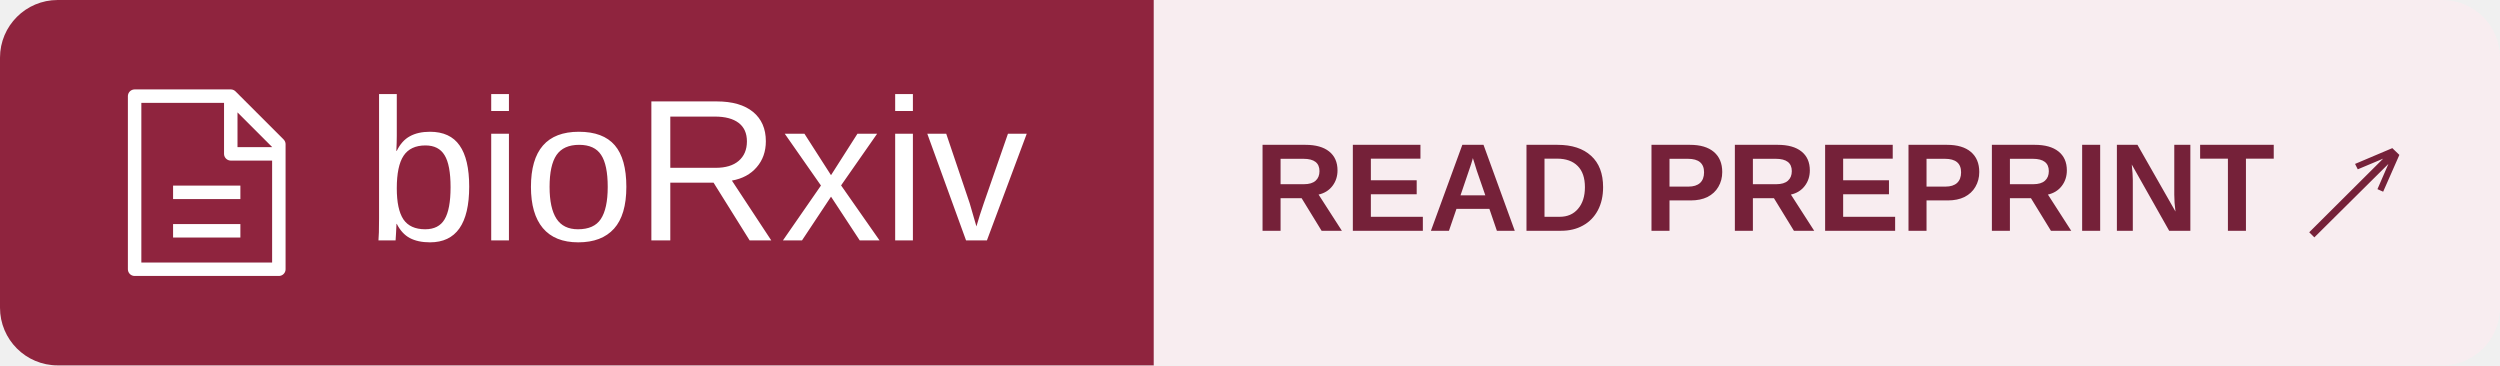
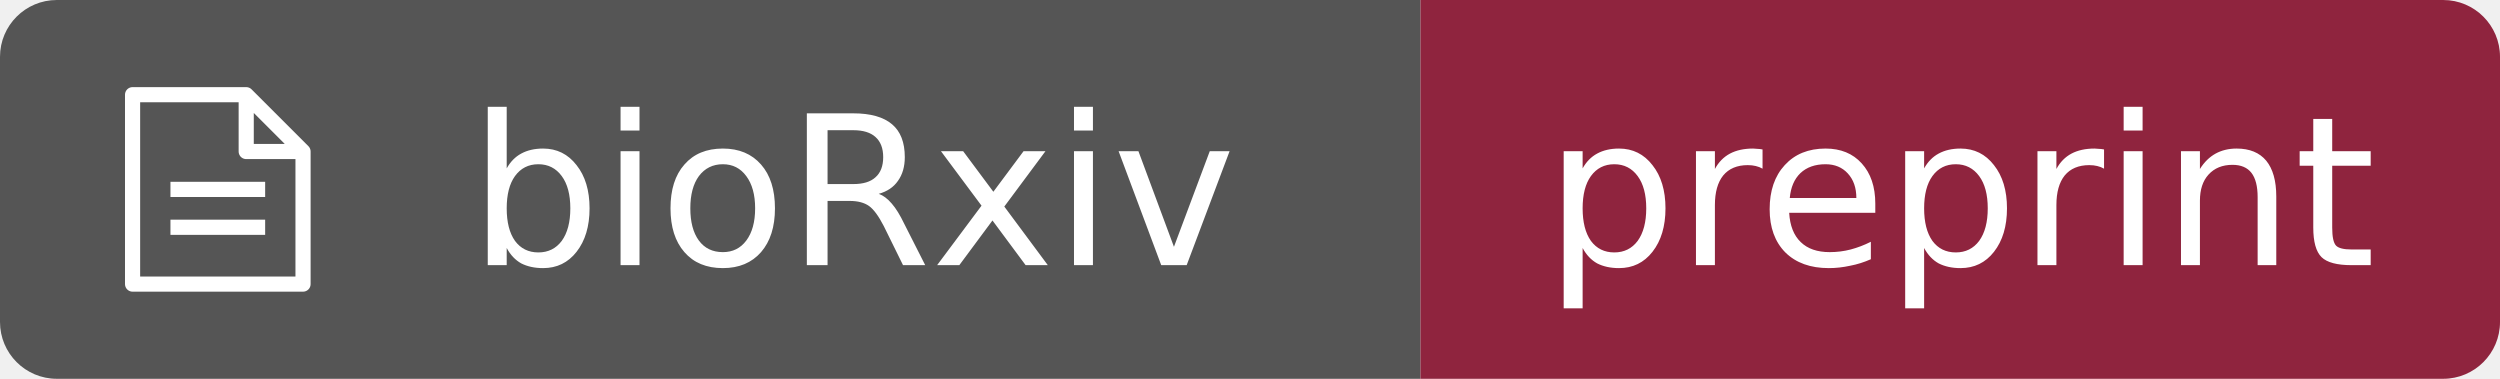
- <svg xmlns="http://www.w3.org/2000/svg" width="260" height="38" viewBox="0 0 260 38" role="img" aria-labelledby="title">
+ <svg xmlns="http://www.w3.org/2000/svg" width="132" height="20" viewBox="0 0 132 20" role="img" aria-labelledby="title">
  <clipPath id="round">
-     <rect width="260" height="38" rx="6" />
+     <rect width="132" height="20" rx="3" />
  </clipPath>
  <g clip-path="url(#round)">
-     <path fill="#8F243E" d="M0 0h120v38H0z" />
-     <path fill="#F8EDF0" d="M120 0h140v38H120z" />
+     <path fill="#555" d="M0 0h75v20H0z" />
+     <path fill="#8F243E" d="M75 0h57v20H75z" />
  </g>
-   <path d="M14 10h10l5 5v13H14z M24 10v6h5 M18 20h7 M18 24h7" fill="none" stroke="#fff" stroke-width="1.4" stroke-linejoin="round" />
-   <text x="38" y="25" fill="#fff" font-family="Arial,Helvetica,sans-serif" font-size="21">bioRxiv</text>
-   <text x="190" y="24" text-anchor="middle" fill="#752139" font-family="Arial,Helvetica,sans-serif" font-size="13" font-weight="700">READ PREPRINT ↗</text>
+   <path d="M7 5h6l3 3v7H7z M13 5v3h3 M9 10h5 M9 12h5" fill="none" stroke="#fff" stroke-width=".8" stroke-linejoin="round" />
+   <g fill="#fff" font-family="Verdana,DejaVu Sans,sans-serif" font-size="11" text-anchor="middle">
+     <text x="45" y="14">bioRxiv</text>
+     <text x="103.5" y="14">preprint</text>
+   </g>
</svg>
